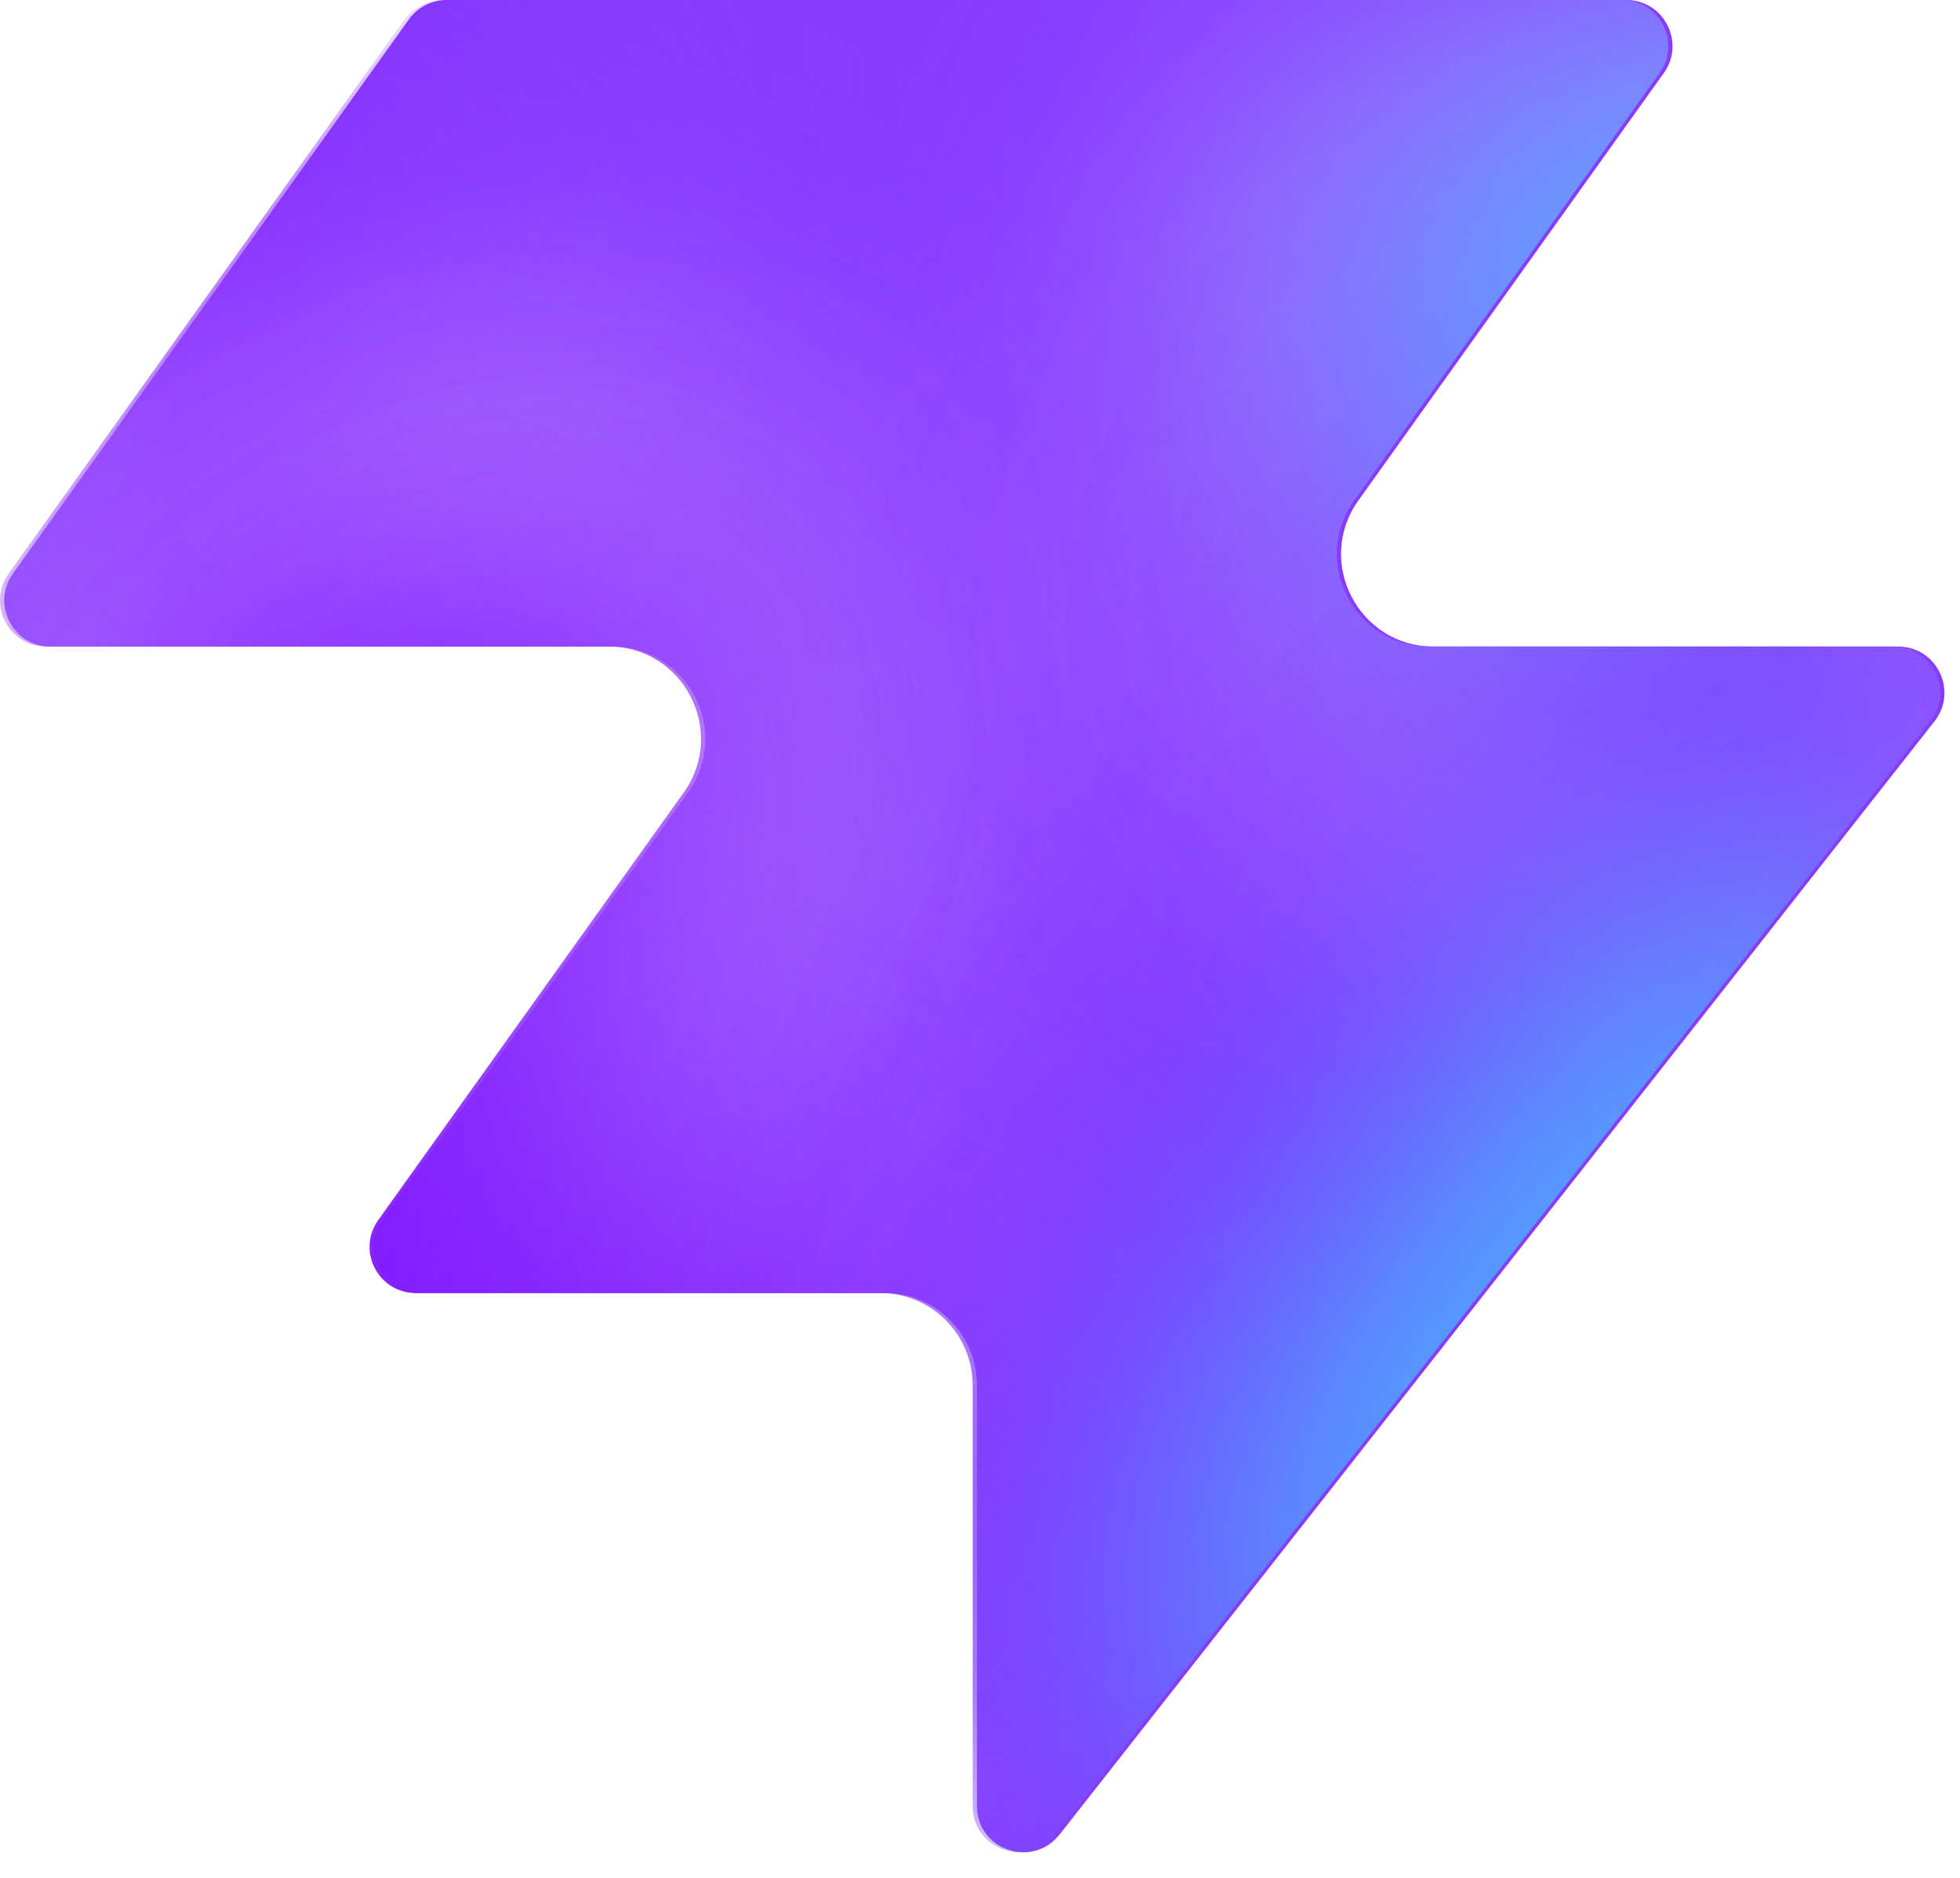
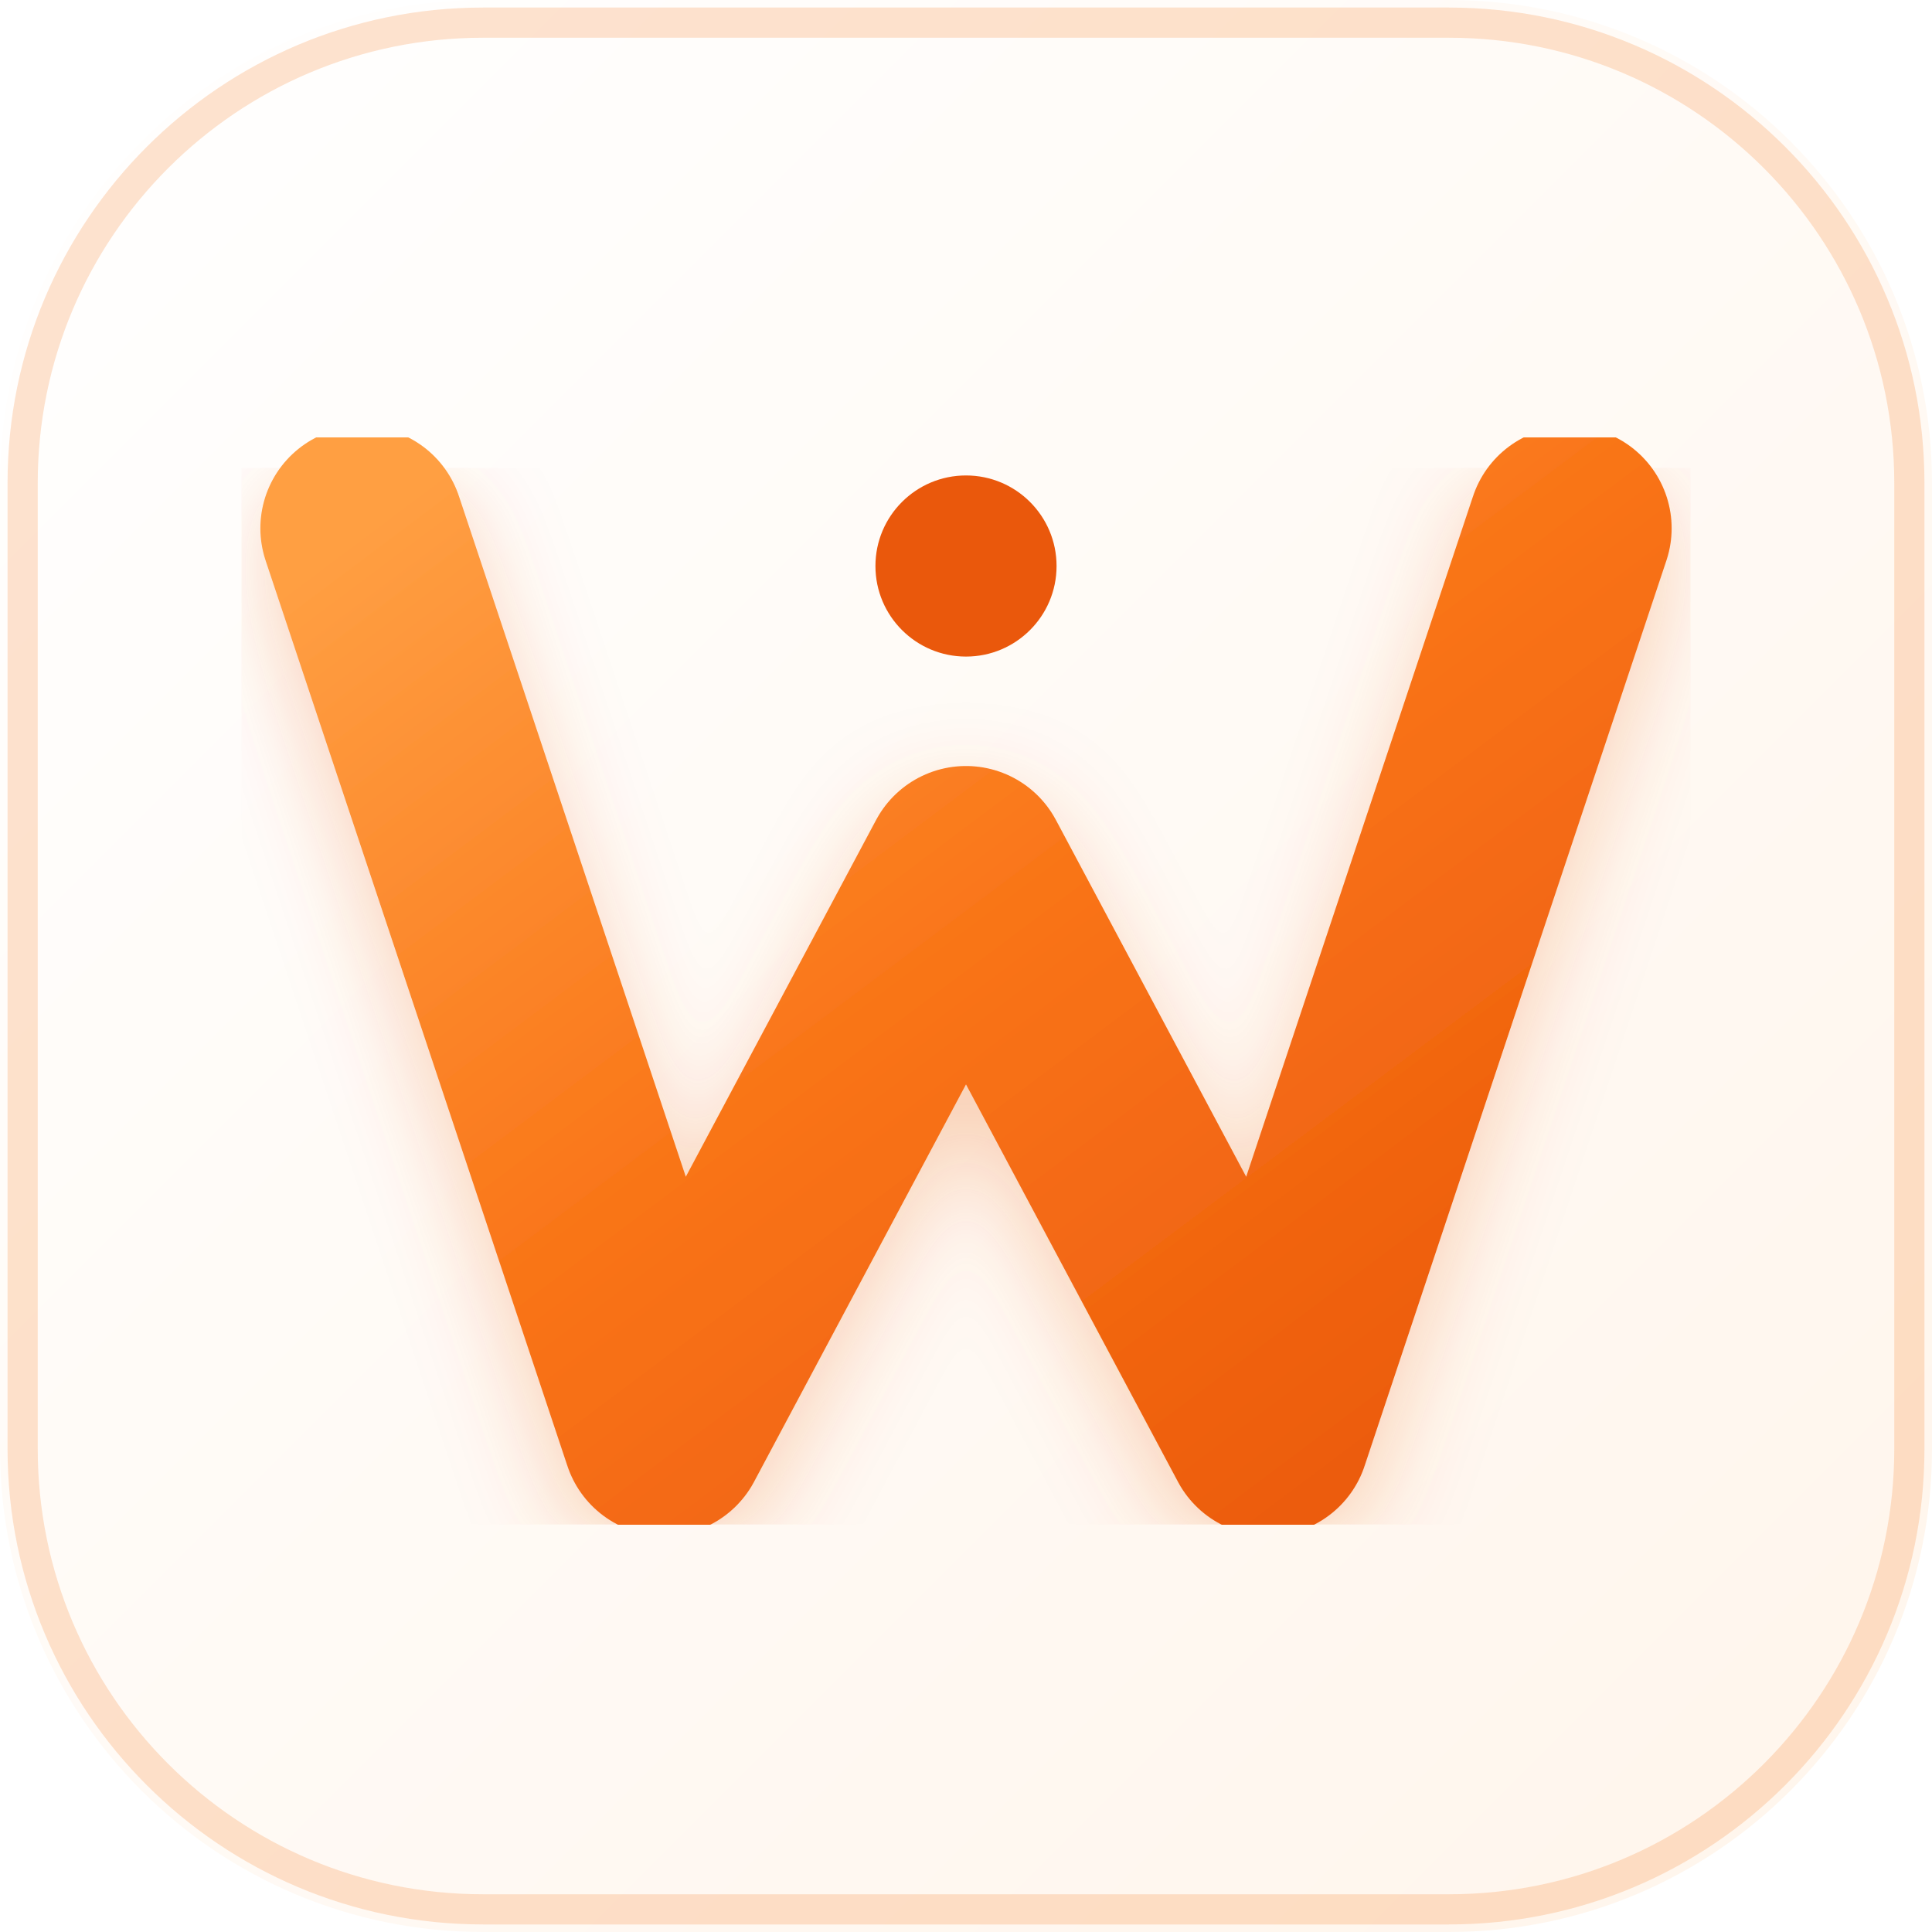
- <svg xmlns="http://www.w3.org/2000/svg" width="48" height="46" fill="none" viewBox="0 0 48 46">
-   <path fill="#863bff" d="M25.946 44.938c-.664.845-2.021.375-2.021-.698V33.937a2.26 2.26 0 0 0-2.262-2.262H10.287c-.92 0-1.456-1.04-.92-1.788l7.48-10.471c1.07-1.497 0-3.578-1.842-3.578H1.237c-.92 0-1.456-1.04-.92-1.788L10.013.474c.214-.297.556-.474.92-.474h28.894c.92 0 1.456 1.04.92 1.788l-7.48 10.471c-1.07 1.498 0 3.579 1.842 3.579h11.377c.943 0 1.473 1.088.89 1.83L25.947 44.94z" style="fill:#863bff;fill:color(display-p3 .525 .23 1);fill-opacity:1" />
-   <mask id="a" width="48" height="46" x="0" y="0" maskUnits="userSpaceOnUse" style="mask-type:alpha">
-     <path fill="#000" d="M25.842 44.938c-.664.844-2.021.375-2.021-.698V33.937a2.26 2.26 0 0 0-2.262-2.262H10.183c-.92 0-1.456-1.04-.92-1.788l7.48-10.471c1.07-1.498 0-3.579-1.842-3.579H1.133c-.92 0-1.456-1.04-.92-1.787L9.91.473c.214-.297.556-.474.92-.474h28.894c.92 0 1.456 1.04.92 1.788l-7.48 10.471c-1.07 1.498 0 3.578 1.842 3.578h11.377c.943 0 1.473 1.088.89 1.832L25.843 44.94z" style="fill:#000;fill-opacity:1" />
-   </mask>
-   <g mask="url(#a)">
-     <g filter="url(#b)">
-       <ellipse cx="5.508" cy="14.704" fill="#ede6ff" rx="5.508" ry="14.704" style="fill:#ede6ff;fill:color(display-p3 .927 .903 1);fill-opacity:1" transform="matrix(.00324 1 1 -.00324 -4.47 31.516)" />
-     </g>
-     <g filter="url(#c)">
-       <ellipse cx="10.399" cy="29.851" fill="#ede6ff" rx="10.399" ry="29.851" style="fill:#ede6ff;fill:color(display-p3 .927 .903 1);fill-opacity:1" transform="matrix(.00324 1 1 -.00324 -39.328 7.883)" />
-     </g>
-     <g filter="url(#d)">
-       <ellipse cx="5.508" cy="30.487" fill="#7e14ff" rx="5.508" ry="30.487" style="fill:#7e14ff;fill:color(display-p3 .492 .077 1);fill-opacity:1" transform="rotate(89.814 -25.913 -14.639)scale(1 -1)" />
-     </g>
-     <g filter="url(#e)">
-       <ellipse cx="5.508" cy="30.599" fill="#7e14ff" rx="5.508" ry="30.599" style="fill:#7e14ff;fill:color(display-p3 .492 .077 1);fill-opacity:1" transform="rotate(89.814 -32.644 -3.334)scale(1 -1)" />
-     </g>
-     <g filter="url(#f)">
-       <ellipse cx="5.508" cy="30.599" fill="#7e14ff" rx="5.508" ry="30.599" style="fill:#7e14ff;fill:color(display-p3 .492 .077 1);fill-opacity:1" transform="matrix(.00324 1 1 -.00324 -34.34 30.47)" />
-     </g>
-     <g filter="url(#g)">
-       <ellipse cx="14.072" cy="22.078" fill="#ede6ff" rx="14.072" ry="22.078" style="fill:#ede6ff;fill:color(display-p3 .927 .903 1);fill-opacity:1" transform="rotate(93.35 24.506 48.493)scale(-1 1)" />
-     </g>
-     <g filter="url(#h)">
-       <ellipse cx="3.47" cy="21.501" fill="#7e14ff" rx="3.47" ry="21.501" style="fill:#7e14ff;fill:color(display-p3 .492 .077 1);fill-opacity:1" transform="rotate(89.009 28.708 47.59)scale(-1 1)" />
-     </g>
-     <g filter="url(#i)">
-       <ellipse cx="3.47" cy="21.501" fill="#7e14ff" rx="3.47" ry="21.501" style="fill:#7e14ff;fill:color(display-p3 .492 .077 1);fill-opacity:1" transform="rotate(89.009 28.708 47.59)scale(-1 1)" />
-     </g>
-     <g filter="url(#j)">
-       <ellipse cx=".387" cy="8.972" fill="#7e14ff" rx="4.407" ry="29.108" style="fill:#7e14ff;fill:color(display-p3 .492 .077 1);fill-opacity:1" transform="rotate(39.51 .387 8.972)" />
-     </g>
-     <g filter="url(#k)">
-       <ellipse cx="47.523" cy="-6.092" fill="#7e14ff" rx="4.407" ry="29.108" style="fill:#7e14ff;fill:color(display-p3 .492 .077 1);fill-opacity:1" transform="rotate(37.892 47.523 -6.092)" />
-     </g>
-     <g filter="url(#l)">
-       <ellipse cx="41.412" cy="6.333" fill="#47bfff" rx="5.971" ry="9.665" style="fill:#47bfff;fill:color(display-p3 .28 .748 1);fill-opacity:1" transform="rotate(37.892 41.412 6.333)" />
-     </g>
-     <g filter="url(#m)">
-       <ellipse cx="-1.879" cy="38.332" fill="#7e14ff" rx="4.407" ry="29.108" style="fill:#7e14ff;fill:color(display-p3 .492 .077 1);fill-opacity:1" transform="rotate(37.892 -1.88 38.332)" />
-     </g>
-     <g filter="url(#n)">
-       <ellipse cx="-1.879" cy="38.332" fill="#7e14ff" rx="4.407" ry="29.108" style="fill:#7e14ff;fill:color(display-p3 .492 .077 1);fill-opacity:1" transform="rotate(37.892 -1.88 38.332)" />
-     </g>
-     <g filter="url(#o)">
-       <ellipse cx="35.651" cy="29.907" fill="#7e14ff" rx="4.407" ry="29.108" style="fill:#7e14ff;fill:color(display-p3 .492 .077 1);fill-opacity:1" transform="rotate(37.892 35.651 29.907)" />
-     </g>
-     <g filter="url(#p)">
-       <ellipse cx="38.418" cy="32.4" fill="#47bfff" rx="5.971" ry="15.297" style="fill:#47bfff;fill:color(display-p3 .28 .748 1);fill-opacity:1" transform="rotate(37.892 38.418 32.4)" />
-     </g>
-   </g>
+ <svg xmlns="http://www.w3.org/2000/svg" viewBox="0 0 512 512" width="100%" height="100%">
  <defs>
-     <filter id="b" width="60.045" height="41.654" x="-19.77" y="16.149" color-interpolation-filters="sRGB" filterUnits="userSpaceOnUse">
-       <feFlood flood-opacity="0" result="BackgroundImageFix" />
-       <feBlend in="SourceGraphic" in2="BackgroundImageFix" result="shape" />
-       <feGaussianBlur result="effect1_foregroundBlur_2002_17158" stdDeviation="7.659" />
-     </filter>
-     <filter id="c" width="90.34" height="51.437" x="-54.613" y="-7.533" color-interpolation-filters="sRGB" filterUnits="userSpaceOnUse">
-       <feFlood flood-opacity="0" result="BackgroundImageFix" />
-       <feBlend in="SourceGraphic" in2="BackgroundImageFix" result="shape" />
-       <feGaussianBlur result="effect1_foregroundBlur_2002_17158" stdDeviation="7.659" />
-     </filter>
-     <filter id="d" width="79.355" height="29.4" x="-49.64" y="2.03" color-interpolation-filters="sRGB" filterUnits="userSpaceOnUse">
-       <feFlood flood-opacity="0" result="BackgroundImageFix" />
-       <feBlend in="SourceGraphic" in2="BackgroundImageFix" result="shape" />
-       <feGaussianBlur result="effect1_foregroundBlur_2002_17158" stdDeviation="4.596" />
-     </filter>
-     <filter id="e" width="79.579" height="29.4" x="-45.045" y="20.029" color-interpolation-filters="sRGB" filterUnits="userSpaceOnUse">
-       <feFlood flood-opacity="0" result="BackgroundImageFix" />
-       <feBlend in="SourceGraphic" in2="BackgroundImageFix" result="shape" />
-       <feGaussianBlur result="effect1_foregroundBlur_2002_17158" stdDeviation="4.596" />
-     </filter>
-     <filter id="f" width="79.579" height="29.4" x="-43.513" y="21.178" color-interpolation-filters="sRGB" filterUnits="userSpaceOnUse">
-       <feFlood flood-opacity="0" result="BackgroundImageFix" />
-       <feBlend in="SourceGraphic" in2="BackgroundImageFix" result="shape" />
-       <feGaussianBlur result="effect1_foregroundBlur_2002_17158" stdDeviation="4.596" />
-     </filter>
-     <filter id="g" width="74.749" height="58.852" x="15.756" y="-17.901" color-interpolation-filters="sRGB" filterUnits="userSpaceOnUse">
-       <feFlood flood-opacity="0" result="BackgroundImageFix" />
-       <feBlend in="SourceGraphic" in2="BackgroundImageFix" result="shape" />
-       <feGaussianBlur result="effect1_foregroundBlur_2002_17158" stdDeviation="7.659" />
-     </filter>
-     <filter id="h" width="61.377" height="25.362" x="23.548" y="2.284" color-interpolation-filters="sRGB" filterUnits="userSpaceOnUse">
-       <feFlood flood-opacity="0" result="BackgroundImageFix" />
-       <feBlend in="SourceGraphic" in2="BackgroundImageFix" result="shape" />
-       <feGaussianBlur result="effect1_foregroundBlur_2002_17158" stdDeviation="4.596" />
-     </filter>
-     <filter id="i" width="61.377" height="25.362" x="23.548" y="2.284" color-interpolation-filters="sRGB" filterUnits="userSpaceOnUse">
-       <feFlood flood-opacity="0" result="BackgroundImageFix" />
-       <feBlend in="SourceGraphic" in2="BackgroundImageFix" result="shape" />
-       <feGaussianBlur result="effect1_foregroundBlur_2002_17158" stdDeviation="4.596" />
-     </filter>
-     <filter id="j" width="56.045" height="63.649" x="-27.636" y="-22.853" color-interpolation-filters="sRGB" filterUnits="userSpaceOnUse">
-       <feFlood flood-opacity="0" result="BackgroundImageFix" />
-       <feBlend in="SourceGraphic" in2="BackgroundImageFix" result="shape" />
-       <feGaussianBlur result="effect1_foregroundBlur_2002_17158" stdDeviation="4.596" />
-     </filter>
-     <filter id="k" width="54.814" height="64.646" x="20.116" y="-38.415" color-interpolation-filters="sRGB" filterUnits="userSpaceOnUse">
-       <feFlood flood-opacity="0" result="BackgroundImageFix" />
-       <feBlend in="SourceGraphic" in2="BackgroundImageFix" result="shape" />
-       <feGaussianBlur result="effect1_foregroundBlur_2002_17158" stdDeviation="4.596" />
-     </filter>
-     <filter id="l" width="33.541" height="35.313" x="24.641" y="-11.323" color-interpolation-filters="sRGB" filterUnits="userSpaceOnUse">
-       <feFlood flood-opacity="0" result="BackgroundImageFix" />
-       <feBlend in="SourceGraphic" in2="BackgroundImageFix" result="shape" />
-       <feGaussianBlur result="effect1_foregroundBlur_2002_17158" stdDeviation="4.596" />
-     </filter>
-     <filter id="m" width="54.814" height="64.646" x="-29.286" y="6.009" color-interpolation-filters="sRGB" filterUnits="userSpaceOnUse">
-       <feFlood flood-opacity="0" result="BackgroundImageFix" />
-       <feBlend in="SourceGraphic" in2="BackgroundImageFix" result="shape" />
-       <feGaussianBlur result="effect1_foregroundBlur_2002_17158" stdDeviation="4.596" />
-     </filter>
-     <filter id="n" width="54.814" height="64.646" x="-29.286" y="6.009" color-interpolation-filters="sRGB" filterUnits="userSpaceOnUse">
-       <feFlood flood-opacity="0" result="BackgroundImageFix" />
-       <feBlend in="SourceGraphic" in2="BackgroundImageFix" result="shape" />
-       <feGaussianBlur result="effect1_foregroundBlur_2002_17158" stdDeviation="4.596" />
-     </filter>
-     <filter id="o" width="54.814" height="64.646" x="8.244" y="-2.416" color-interpolation-filters="sRGB" filterUnits="userSpaceOnUse">
-       <feFlood flood-opacity="0" result="BackgroundImageFix" />
-       <feBlend in="SourceGraphic" in2="BackgroundImageFix" result="shape" />
-       <feGaussianBlur result="effect1_foregroundBlur_2002_17158" stdDeviation="4.596" />
-     </filter>
-     <filter id="p" width="39.409" height="43.623" x="18.713" y="10.588" color-interpolation-filters="sRGB" filterUnits="userSpaceOnUse">
-       <feFlood flood-opacity="0" result="BackgroundImageFix" />
-       <feBlend in="SourceGraphic" in2="BackgroundImageFix" result="shape" />
-       <feGaussianBlur result="effect1_foregroundBlur_2002_17158" stdDeviation="4.596" />
+     <linearGradient id="vwOrangeGrad" x1="0%" y1="0%" x2="100%" y2="100%">
+       <stop offset="0%" stop-color="#ff9f43" />
+       <stop offset="50%" stop-color="#f97316" />
+       <stop offset="100%" stop-color="#ea580c" />
+     </linearGradient>
+     <linearGradient id="vwBgGrad" x1="0%" y1="0%" x2="100%" y2="100%">
+       <stop offset="0%" stop-color="#ffffff" />
+       <stop offset="100%" stop-color="#fff5eb" />
+     </linearGradient>
+     <filter id="vwShadow" x="-10%" y="-10%" width="120%" height="120%">
+       <feDropShadow dx="0" dy="8" stdDeviation="12" flood-color="#ea580c" flood-opacity="0.25" />
    </filter>
  </defs>
+   <rect width="512" height="512" rx="128" fill="url(#vwBgGrad)" />
+   <rect width="500" height="500" x="6" y="6" rx="122" fill="none" stroke="#f97316" stroke-width="8" stroke-opacity="0.2" />
+   <path d="M 96,140 L 176,380 L 256,230 L 336,380 L 416,140" fill="none" stroke="url(#vwOrangeGrad)" stroke-width="54" stroke-linecap="round" stroke-linejoin="round" filter="url(#vwShadow)" />
+   <circle cx="256" cy="150" r="24" fill="#ea580c" />
</svg>
